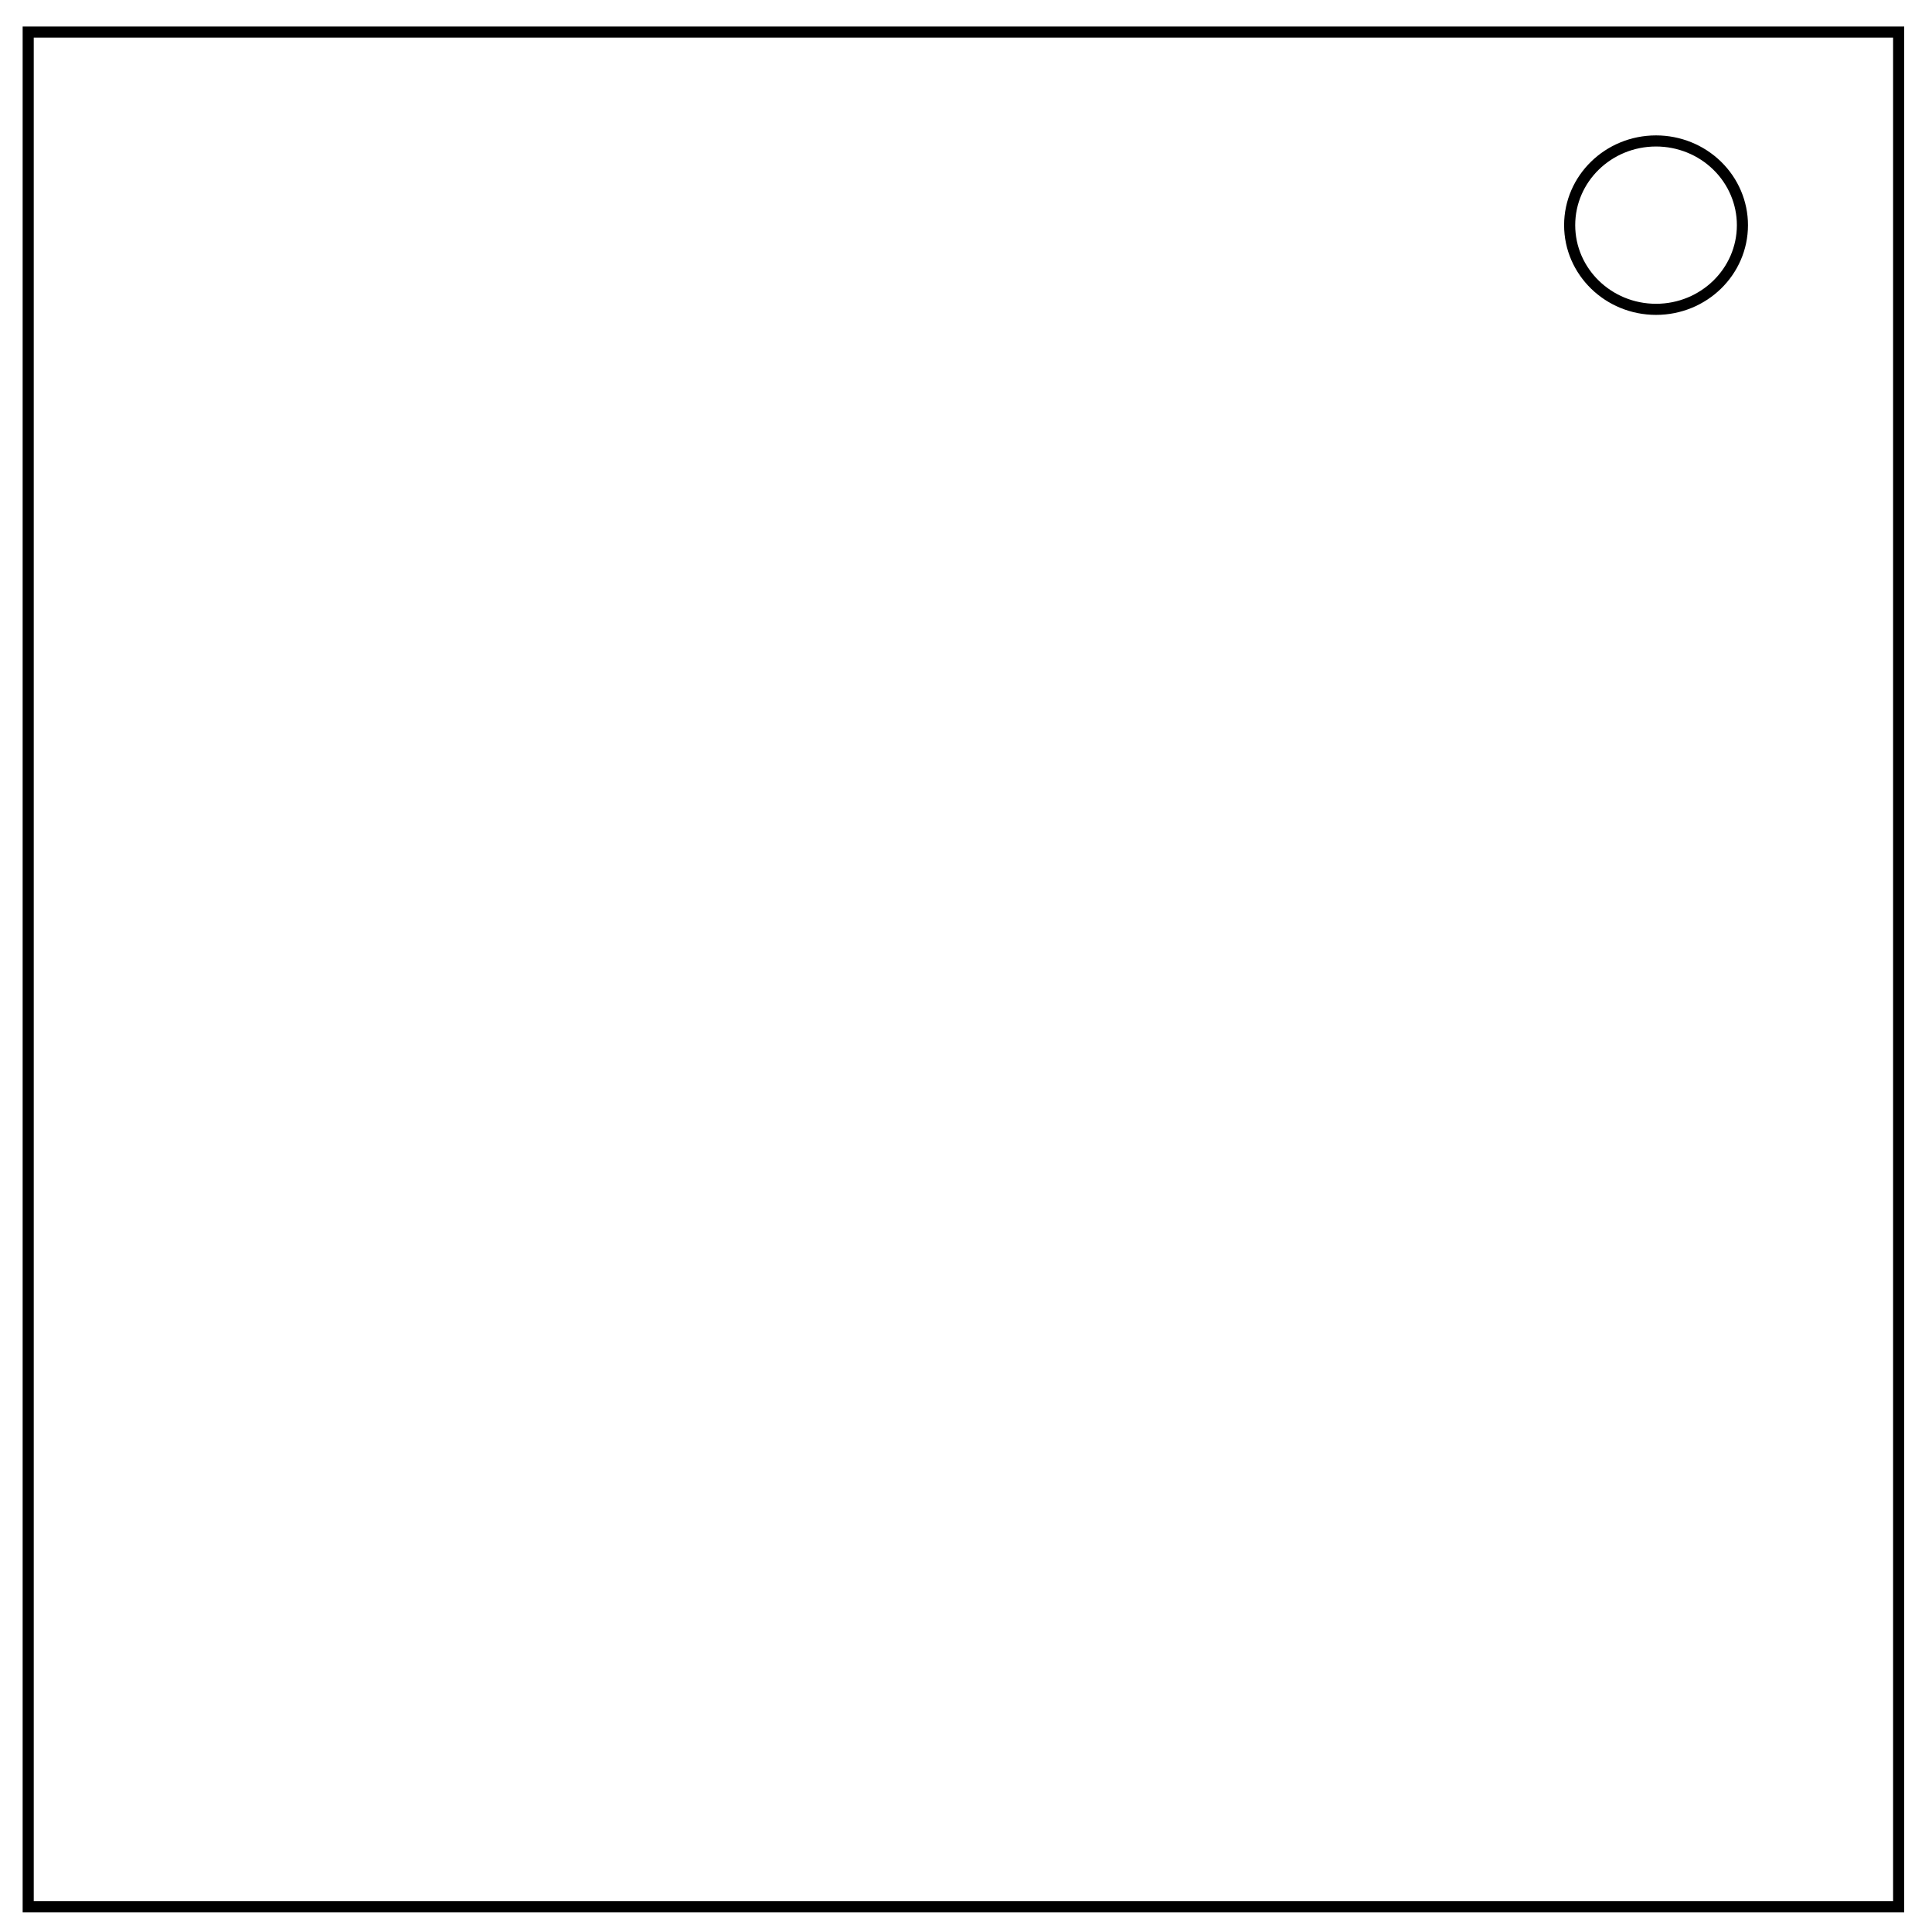
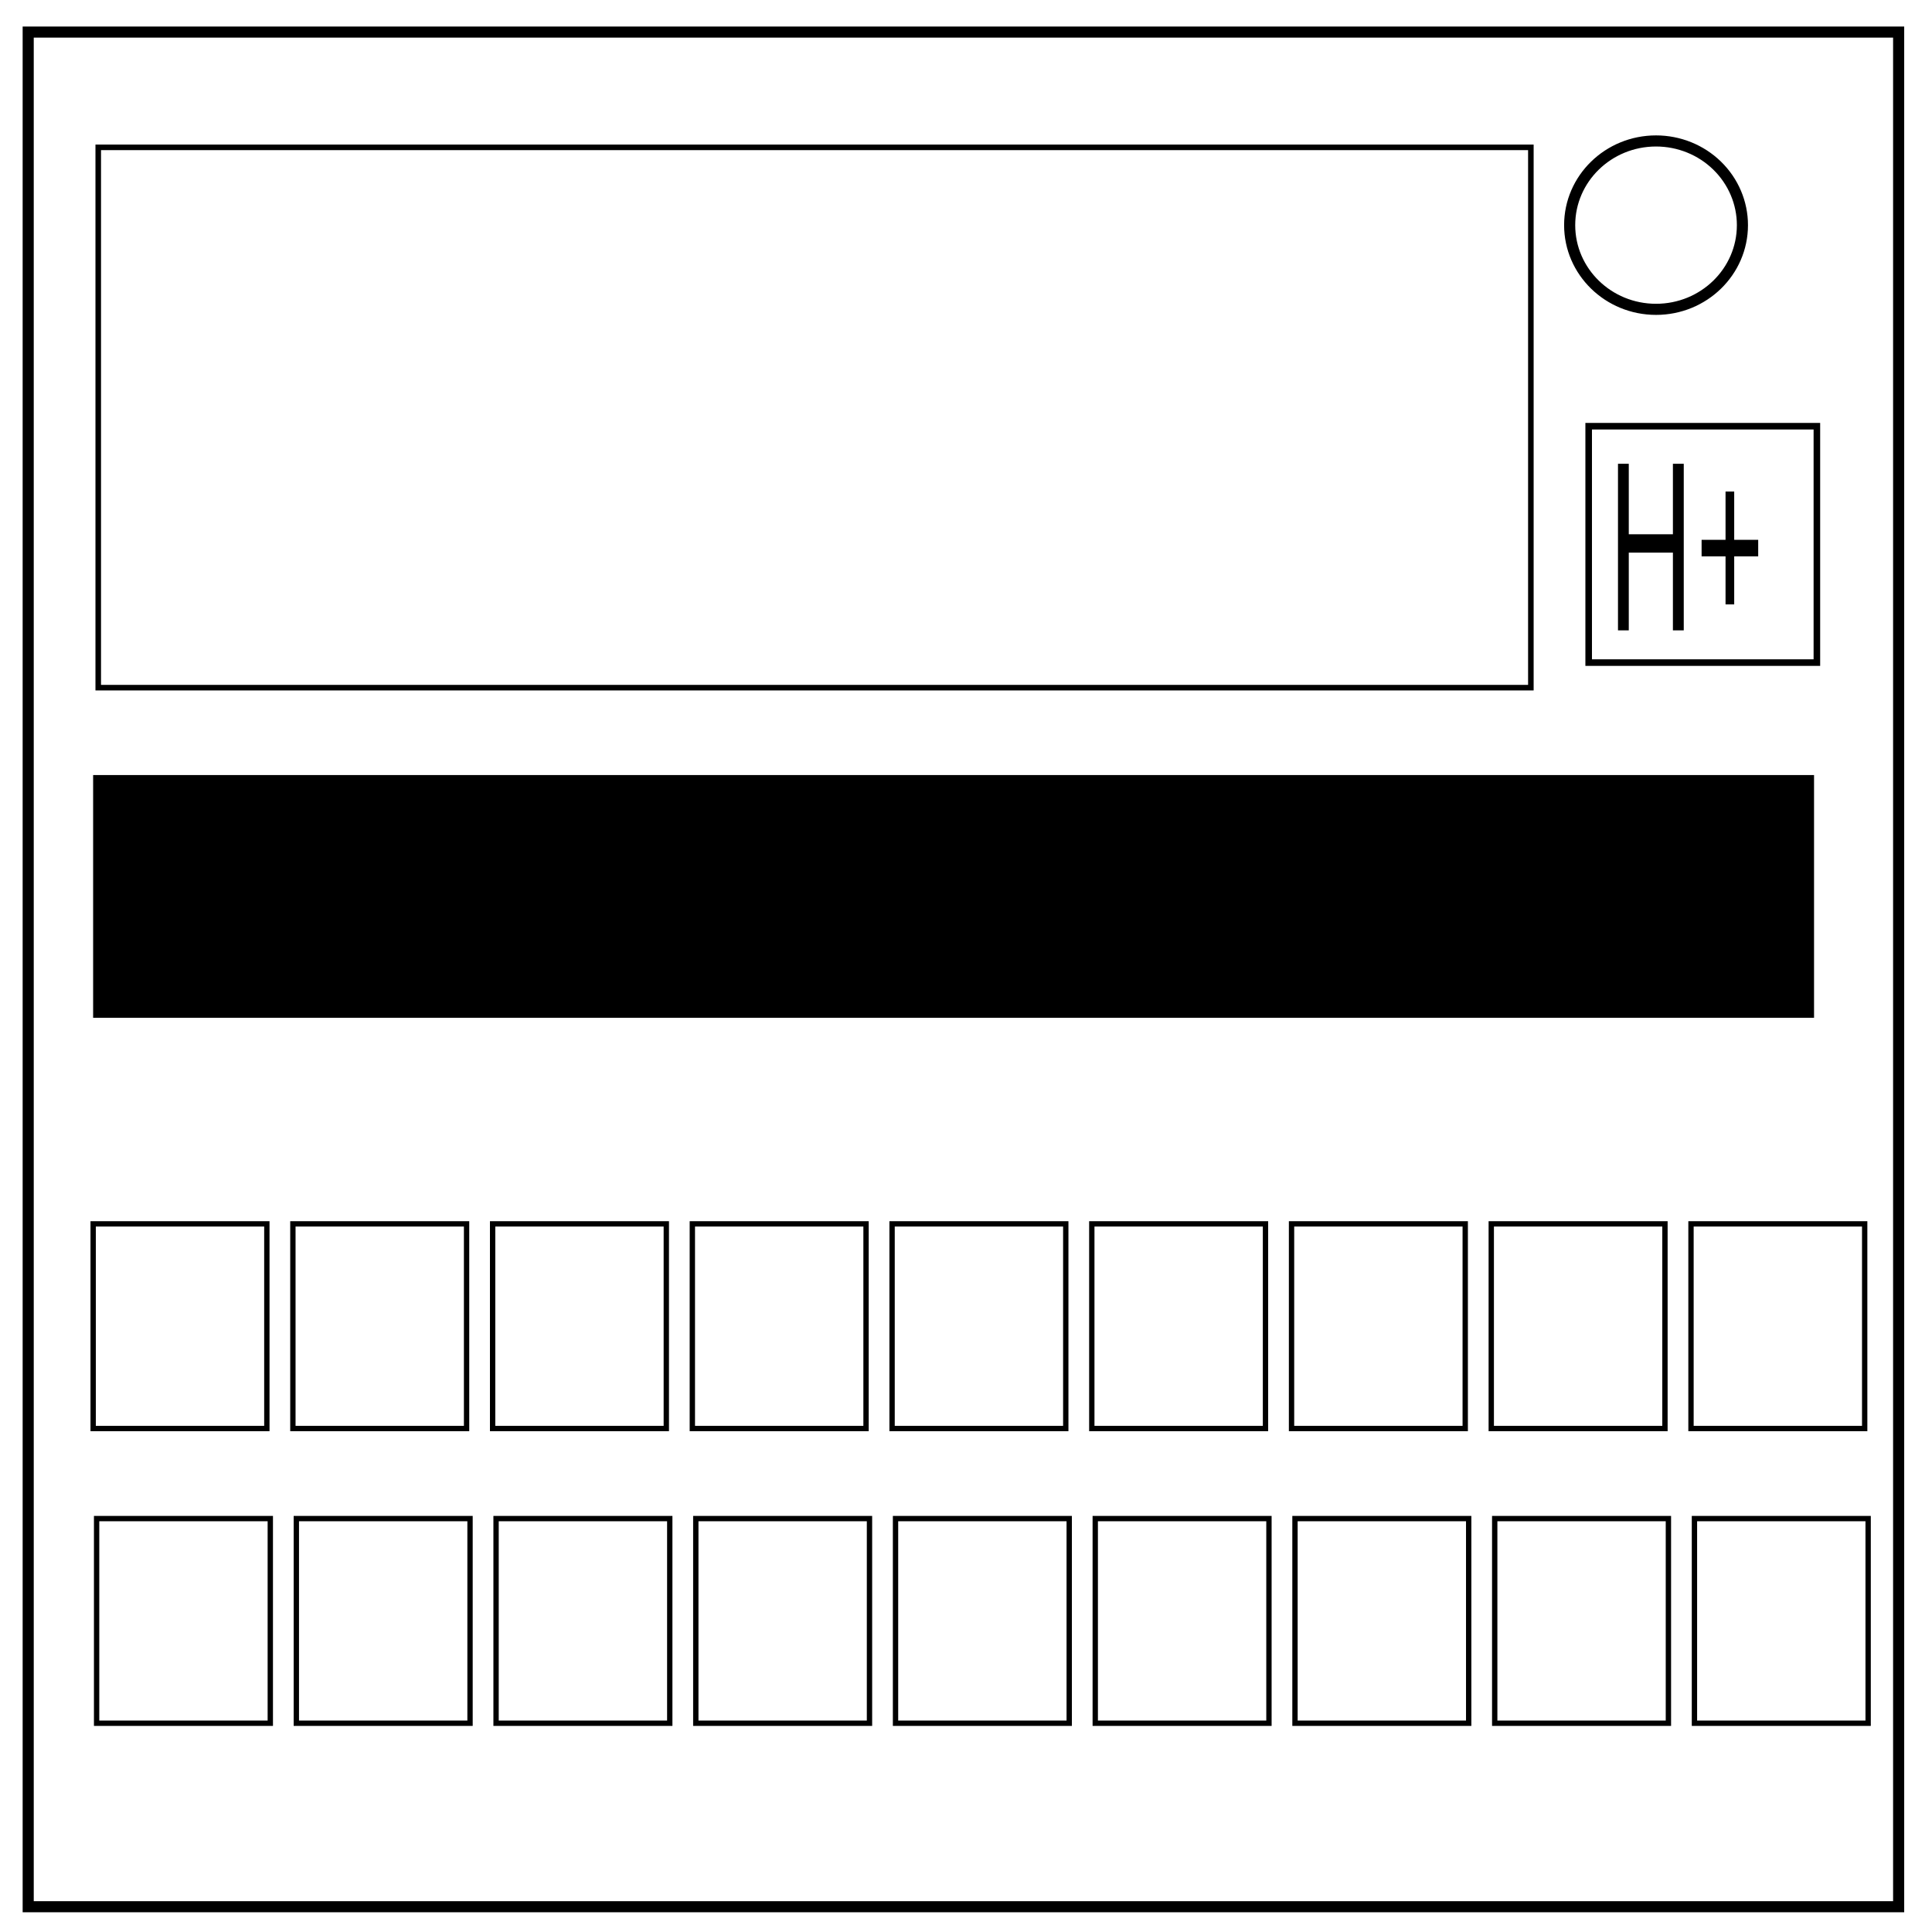
- <svg xmlns="http://www.w3.org/2000/svg" viewBox="0.0 0.0 348.0 348.0" fill="none">
-   <path d="M5.079 5.776h336.913v337.67H5.08z" stroke-width="2" stroke="#000" />
-   <path d="M282.734 40.554c0-8.376 6.966-15.165 15.56-15.165 4.126 0 8.084 1.597 11.001 4.441 2.918 2.844 4.558 6.702 4.558 10.724 0 8.376-6.966 15.165-15.56 15.165-8.593 0-15.559-6.79-15.559-15.165z" stroke-width="2" stroke="#000" />
+ <svg xmlns="http://www.w3.org/2000/svg" viewBox="0.0 0.0 348.0 348.0" fill="none" version="1.1" id="svg6">
+   <defs id="defs10" />
+   <path d="M 5.079,5.776 H 341.992 V 343.446 H 5.08 Z" id="path2" style="stroke:#000000;stroke-width:2" />
+   <path d="M282.734 40.554c0-8.376 6.966-15.165 15.56-15.165 4.126 0 8.084 1.597 11.001 4.441 2.918 2.844 4.558 6.702 4.558 10.724 0 8.376-6.966 15.165-15.56 15.165-8.593 0-15.559-6.79-15.559-15.165z" stroke-width="2" stroke="#000" id="path4" />
+   <rect style="fill:none;stroke:#000000" id="rect4605" width="258.051" height="97.322" x="17.695" y="26.542" />
+   <rect style="fill:#000000;stroke:#000000;stroke-width:1.149" id="rect4609" width="308.83" height="42.573" x="17.349" y="140.18" />
+   <rect style="fill:none;stroke:#000000;stroke-width:1.183" id="rect4611" width="41.105" height="42.58" x="286.159" y="76.77" />
+   <text xml:space="preserve" style="font-style:normal;font-weight:normal;font-size:30.202px;line-height:1.25;font-family:sans-serif;letter-spacing:0px;word-spacing:0px;fill:#000000;fill-opacity:1;stroke:none;stroke-width:0.755" x="402.618" y="81.594" id="text4615" transform="scale(0.718619,1.391558)">
+     <tspan id="tspan4613" x="402.618" y="81.594" style="stroke-width:0.755">H+</tspan>
+   </text>
+   <rect style="fill:none;stroke:#000000;stroke-width:0.96" id="rect4617-2" width="31.286" height="36.864" x="52.756" y="220.449" />
+   <rect style="fill:none;stroke:#000000;stroke-width:0.96" id="rect4617-2-8" width="31.286" height="36.864" x="16.78" y="220.449" />
+   <rect style="fill:none;stroke:#000000;stroke-width:0.96" id="rect4617-2-1" width="31.286" height="36.864" x="88.732" y="220.449" />
+   <rect style="fill:none;stroke:#000000;stroke-width:0.96" id="rect4617-2-1-1" width="31.286" height="36.864" x="124.708" y="220.449" />
+   <rect style="fill:none;stroke:#000000;stroke-width:0.96" id="rect4617-2-1-1-0" width="31.286" height="36.864" x="160.685" y="220.449" />
+   <rect style="fill:none;stroke:#000000;stroke-width:0.96" id="rect4617-2-1-1-0-1" width="31.286" height="36.864" x="196.661" y="220.449" />
+   <rect style="fill:none;stroke:#000000;stroke-width:0.96" id="rect4617-2-1-1-0-5" width="31.286" height="36.864" x="232.637" y="220.449" />
+   <rect style="fill:none;stroke:#000000;stroke-width:0.96" id="rect4617-2-1-1-0-14" width="31.286" height="36.864" x="268.613" y="220.449" />
+   <rect style="fill:none;stroke:#000000;stroke-width:0.96" id="rect4617-2-1-1-0-6" width="31.286" height="36.864" x="304.589" y="220.449" />
+   <rect style="fill:none;stroke:#000000;stroke-width:0.96" id="rect4617-2-0" width="31.286" height="36.864" x="53.378" y="273.534" />
+   <rect style="fill:none;stroke:#000000;stroke-width:0.96" id="rect4617-2-8-5" width="31.286" height="36.864" x="17.402" y="273.534" />
+   <rect style="fill:none;stroke:#000000;stroke-width:0.96" id="rect4617-2-1-5" width="31.286" height="36.864" x="89.354" y="273.534" />
+   <rect style="fill:none;stroke:#000000;stroke-width:0.96" id="rect4617-2-1-1-5" width="31.286" height="36.864" x="125.33" y="273.534" />
+   <rect style="fill:none;stroke:#000000;stroke-width:0.96" id="rect4617-2-1-1-0-146" width="31.286" height="36.864" x="161.306" y="273.534" />
+   <rect style="fill:none;stroke:#000000;stroke-width:0.96" id="rect4617-2-1-1-0-1-1" width="31.286" height="36.864" x="197.282" y="273.534" />
+   <rect style="fill:none;stroke:#000000;stroke-width:0.96" id="rect4617-2-1-1-0-5-7" width="31.286" height="36.864" x="233.259" y="273.534" />
+   <rect style="fill:none;stroke:#000000;stroke-width:0.96" id="rect4617-2-1-1-0-14-6" width="31.286" height="36.864" x="269.235" y="273.534" />
+   <rect style="fill:none;stroke:#000000;stroke-width:0.96" id="rect4617-2-1-1-0-6-5" width="31.286" height="36.864" x="305.211" y="273.534" />
</svg>
